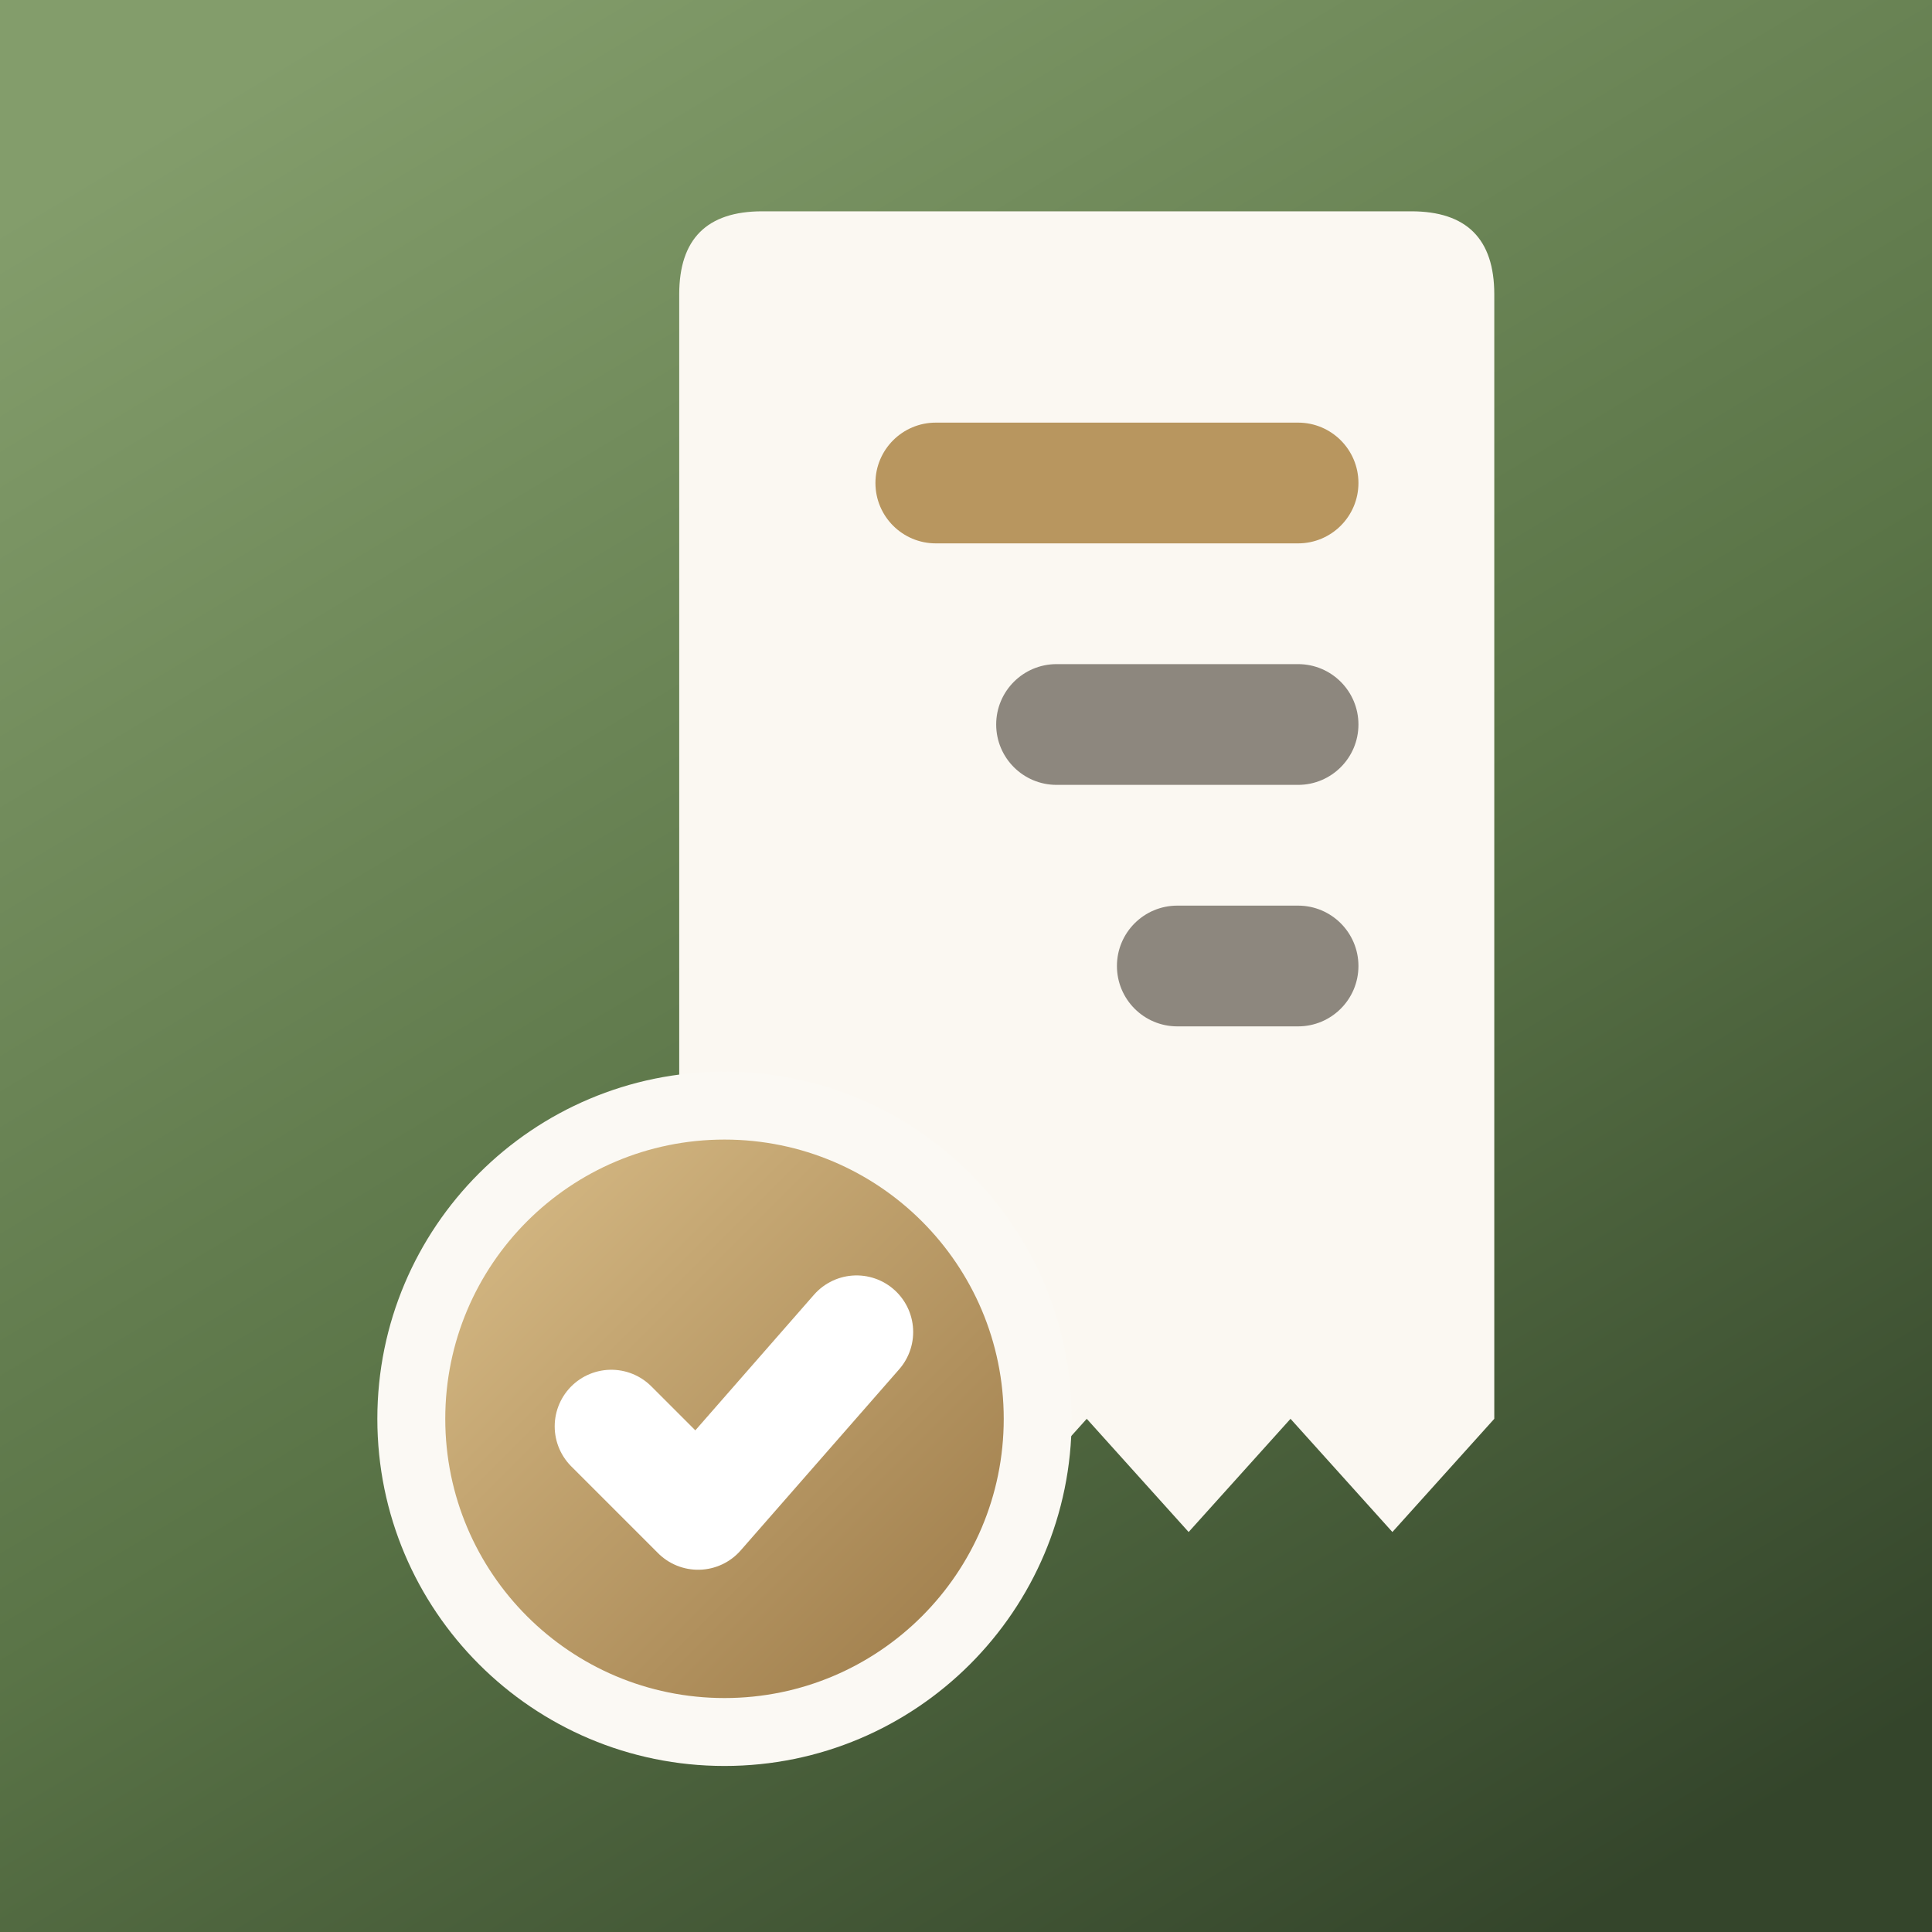
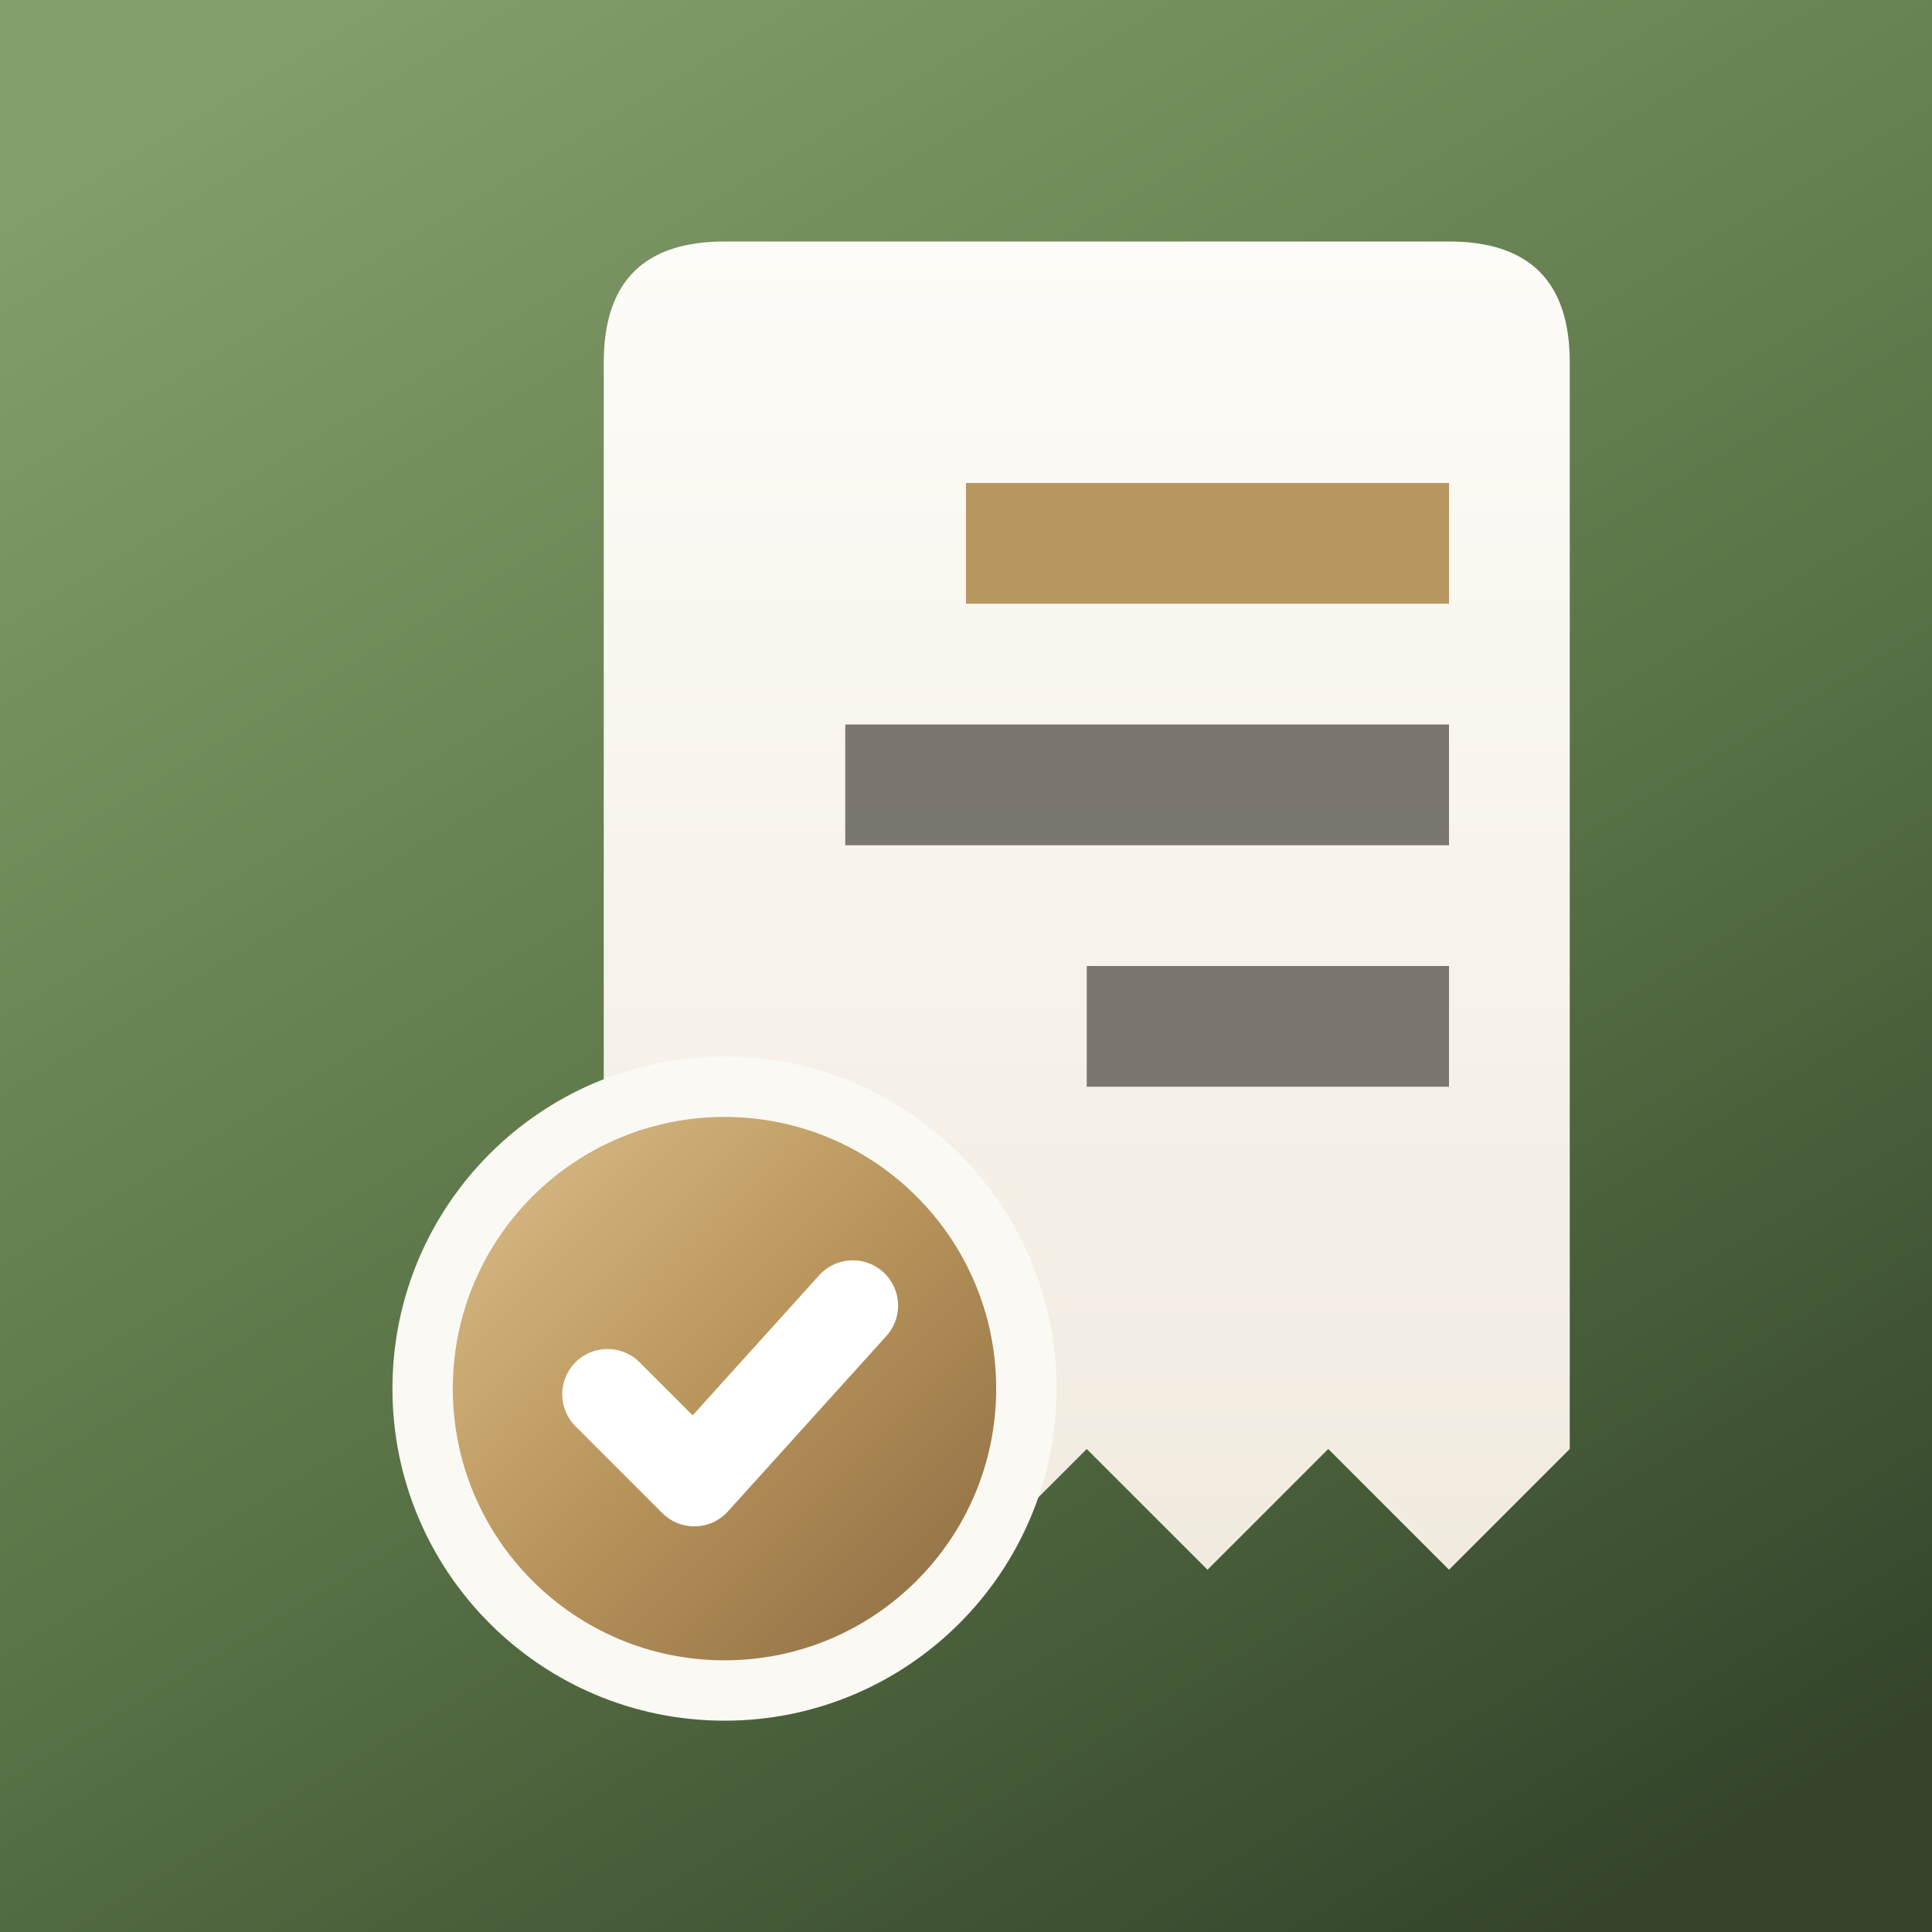
<svg xmlns="http://www.w3.org/2000/svg" width="1024" height="1024" viewBox="0 0 1024 1024">
  <defs>
    <linearGradient id="sm-fill" x1="0.2" y1="0" x2="0.8" y2="1">
      <stop offset="0" stop-color="#839d6b" />
      <stop offset="0.55" stop-color="#5a7447" />
      <stop offset="1" stop-color="#34452b" />
    </linearGradient>
-     <linearGradient id="sm-seal" x1="0" y1="0" x2="1" y2="1">
-       <stop offset="0" stop-color="#d9bd88" />
-       <stop offset="1" stop-color="#9c7a48" />
+     <linearGradient id="sm-paper" gradientUnits="userSpaceOnUse" x1="0" y1="128" x2="0" y2="832">
+       <stop offset="0" stop-color="#fefcf8" />
+       <stop offset="1" stop-color="#f1ebdf" />
+     </linearGradient>
+     <linearGradient id="sm-seal" gradientUnits="userSpaceOnUse" x1="240" y1="592" x2="528" y2="880">
+       <stop offset="0" stop-color="#dcbf8a" />
+       <stop offset="0.5" stop-color="#b8945b" />
+       <stop offset="1" stop-color="#8a6a42" />
    </linearGradient>
  </defs>
  <rect width="1024" height="1024" fill="url(#sm-fill)" />
-   <path d="M404,112 H748 Q792,112 792,156 V752 L738,812 L684,752 L630,812 L576,752 L522,812 L468,752 L414,812 L360,752 V156 Q360,112 404,112 Z" fill="#fbf8f2" />
-   <rect x="464" y="224" width="256" height="64" rx="32" fill="#b8965f" />
-   <rect x="528" y="352" width="192" height="64" rx="32" fill="#8d877e" />
-   <rect x="592" y="480" width="128" height="64" rx="32" fill="#8d877e" />
-   <circle cx="384" cy="752" r="184" fill="#fbf9f4" />
-   <circle cx="384" cy="752" r="148" fill="url(#sm-seal)" />
-   <path d="M324,756 L370,802 L454,706" fill="none" stroke="#ffffff" stroke-width="60" stroke-linecap="round" stroke-linejoin="round" />
+   <path d="M384,128 H768 Q832,128 832,192 V768 L768,832 L704,768 L640,832 L576,768 L512,832 L448,768 L384,832 L320,768 V192 Q320,128 384,128 Z" fill="url(#sm-paper)" />
+   <rect x="512" y="256" width="256" height="64" fill="#b8965f" />
+   <rect x="448" y="384" width="320" height="64" fill="#57534c" opacity="0.78" />
+   <rect x="576" y="512" width="192" height="64" fill="#57534c" opacity="0.78" />
+   <circle cx="384" cy="736" r="176" fill="#fbf9f4" />
+   <circle cx="384" cy="736" r="144" fill="url(#sm-seal)" />
+   <path d="M322,739 L368,785 L452,692" fill="none" stroke="#ffffff" stroke-width="48" stroke-linecap="round" stroke-linejoin="round" />
</svg>
